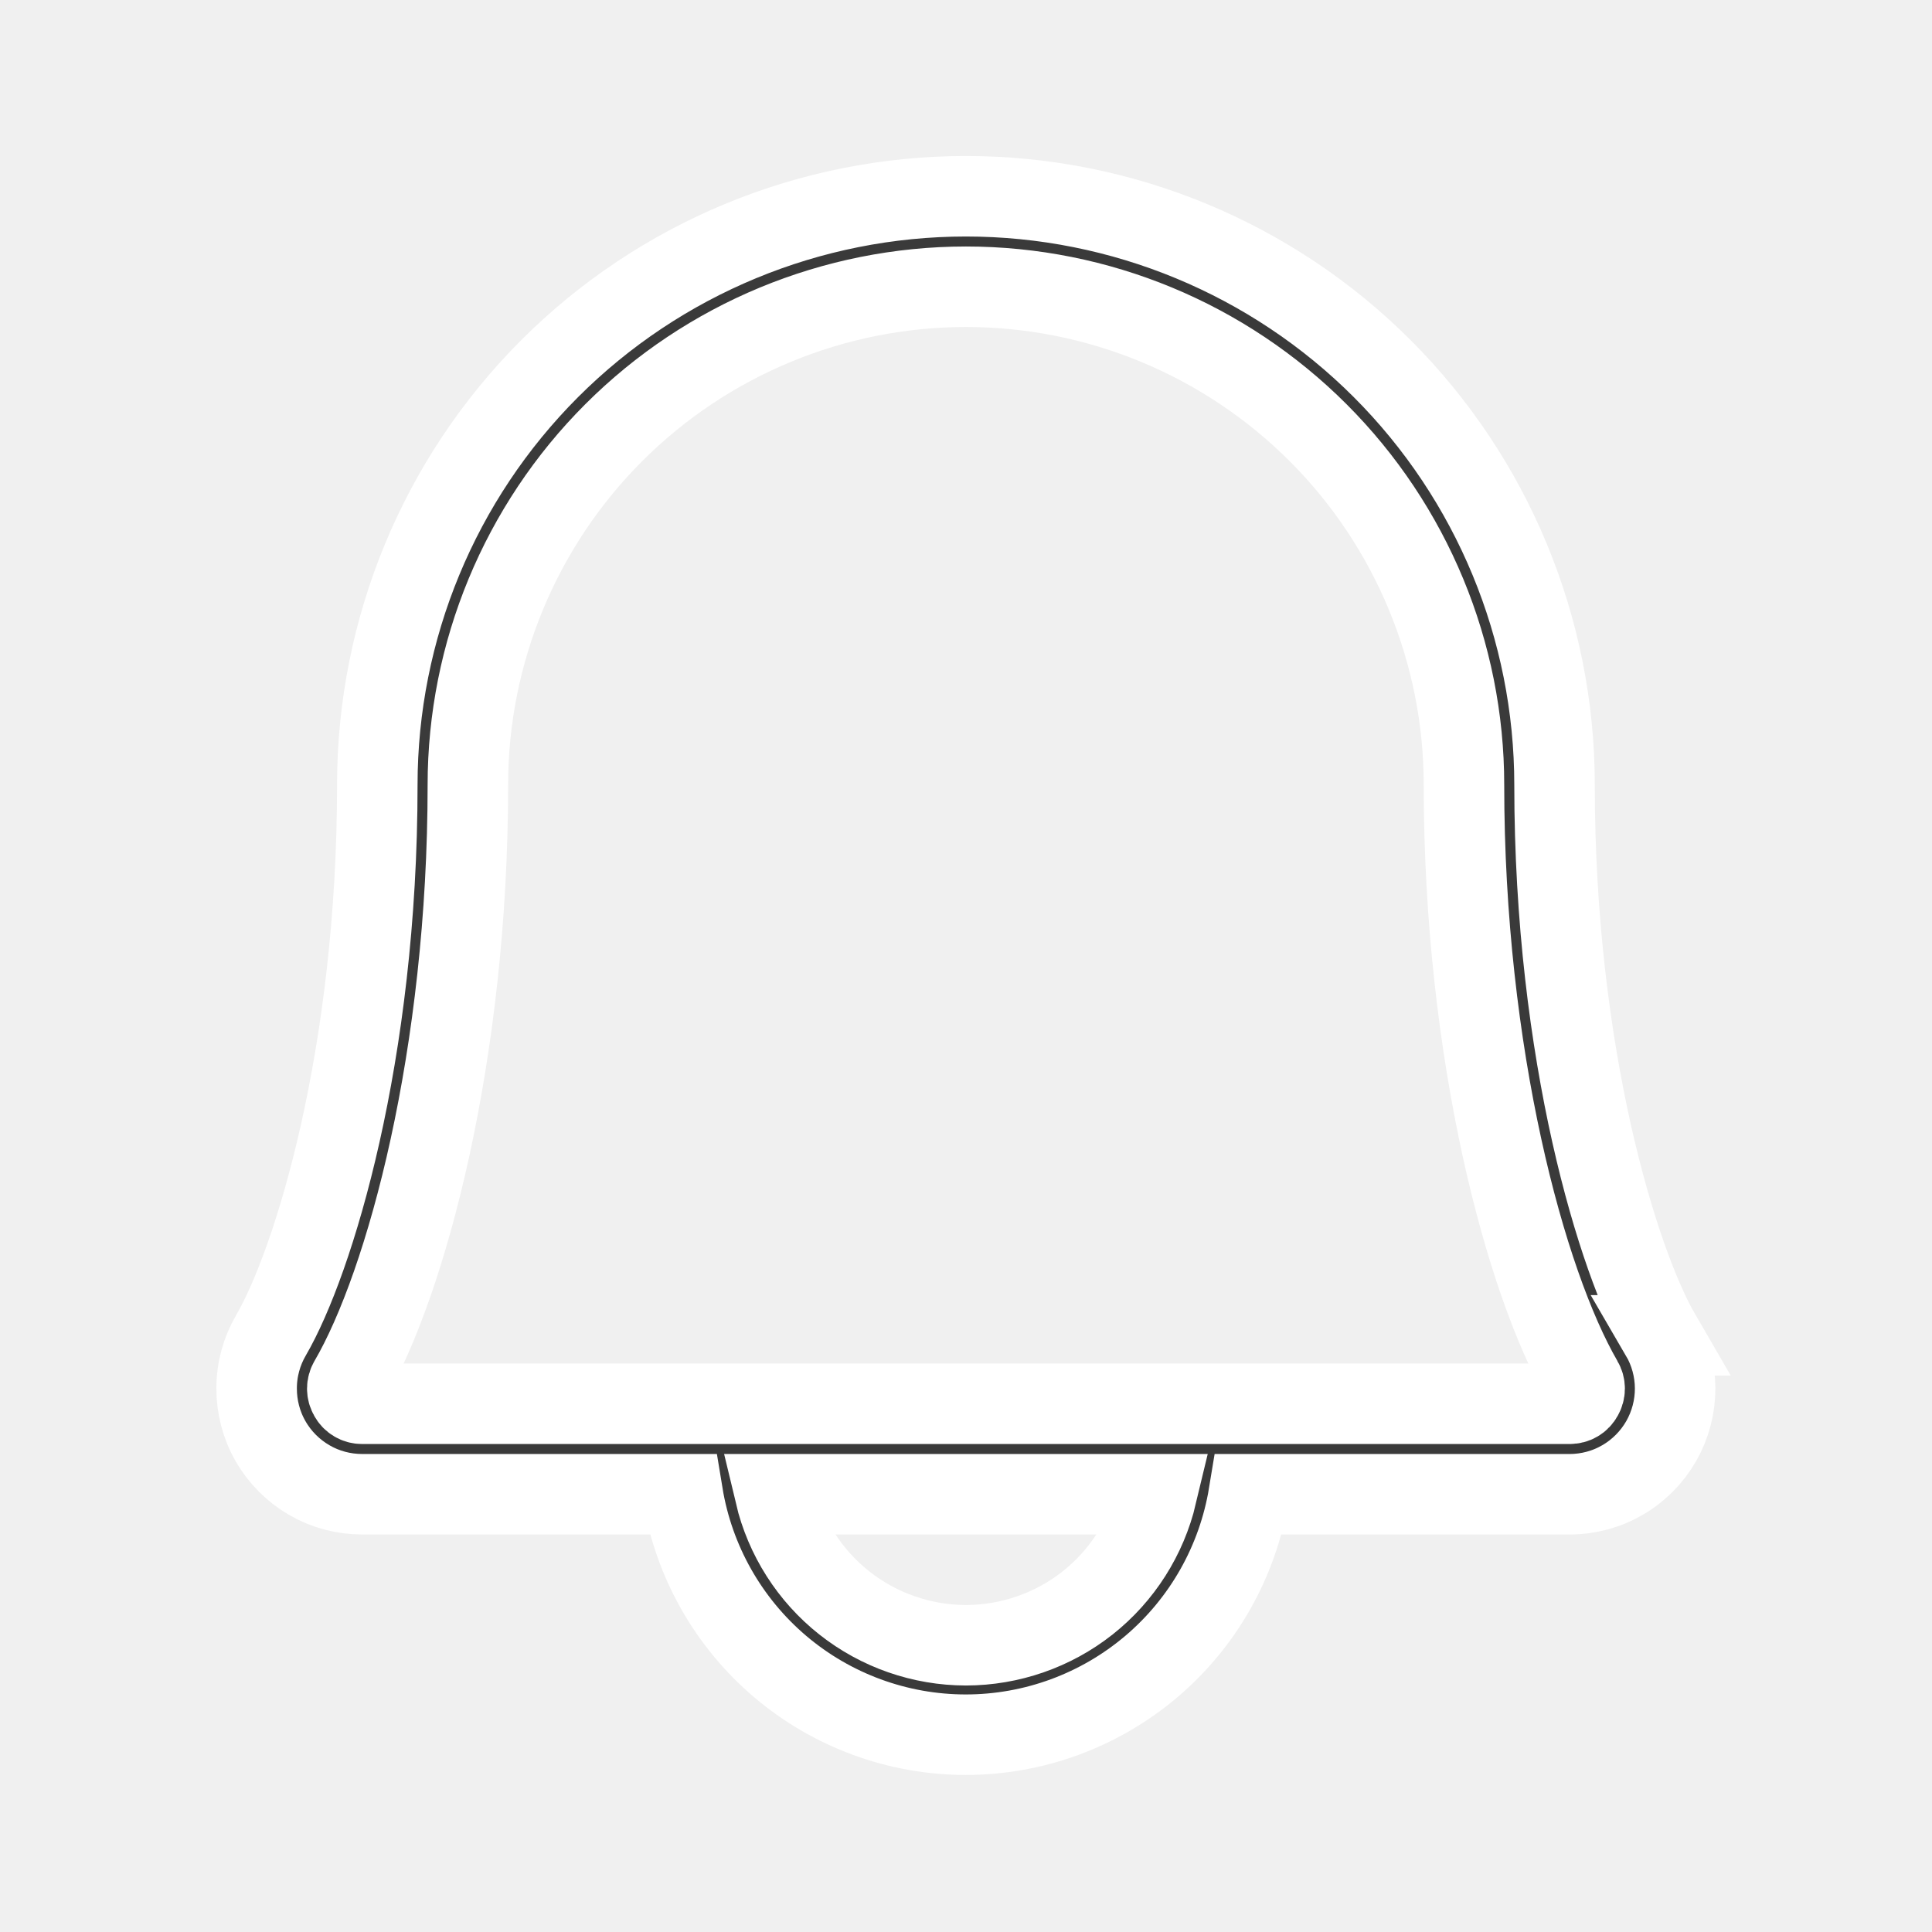
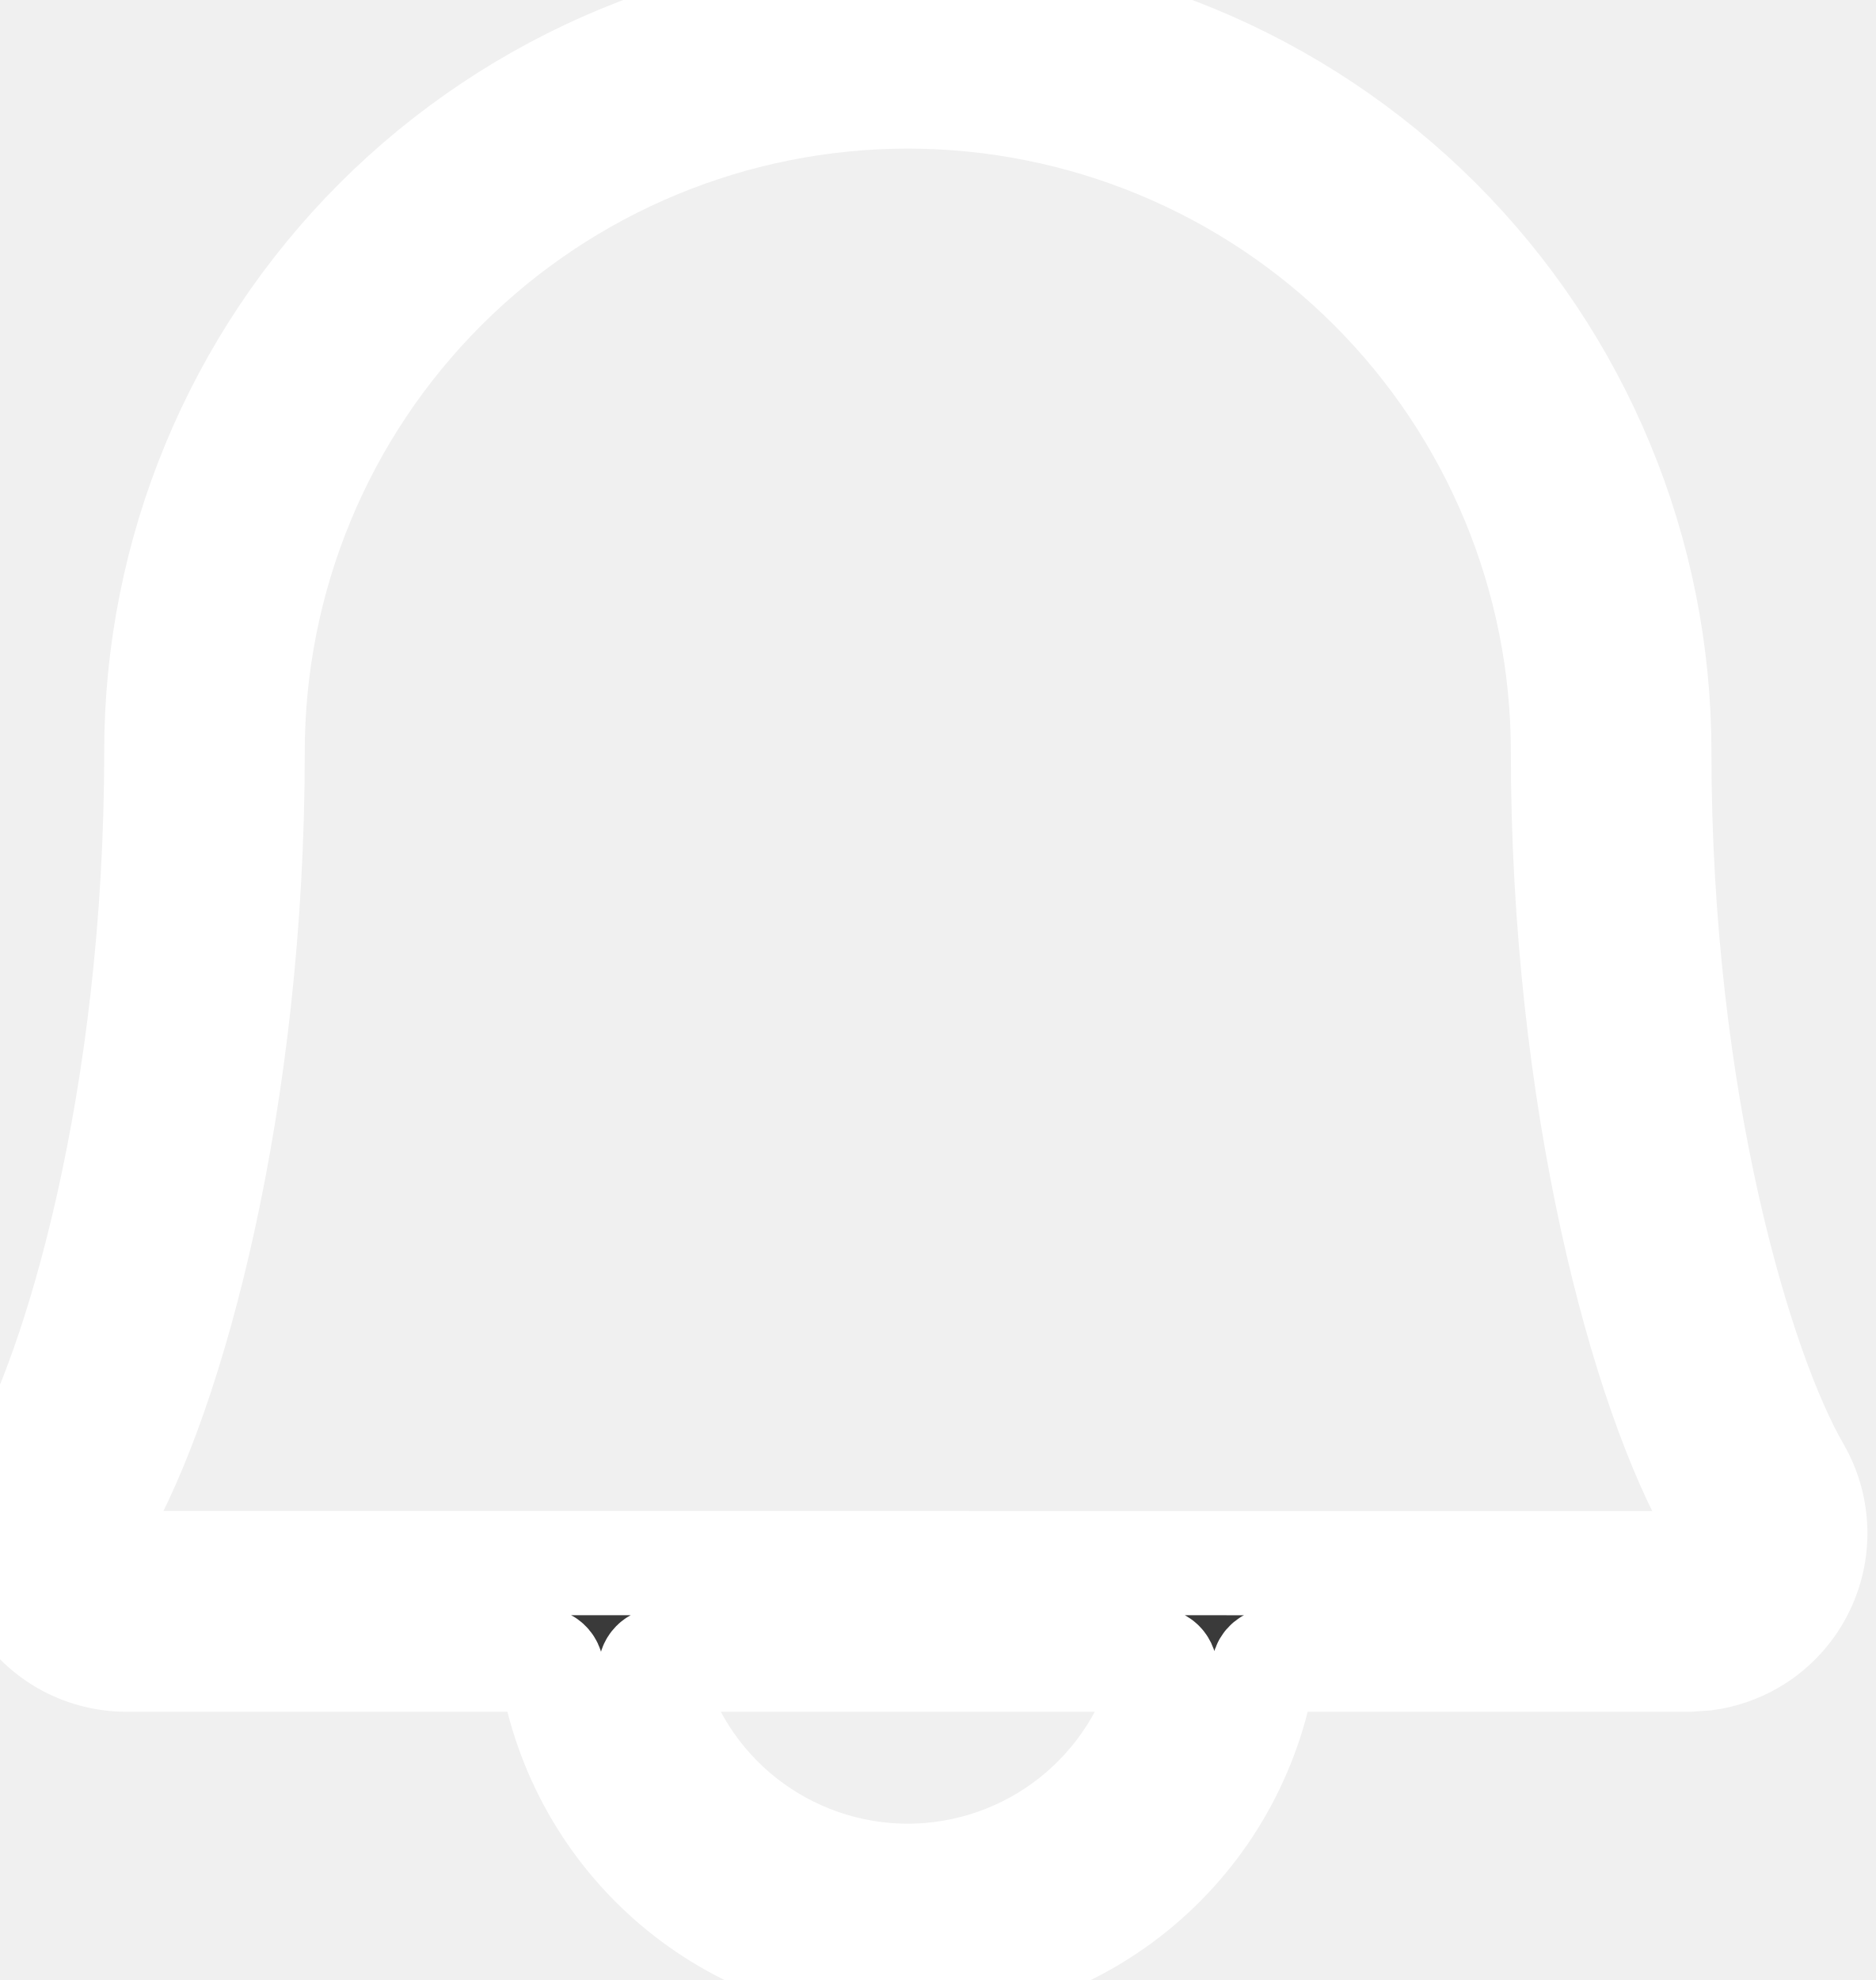
- <svg xmlns="http://www.w3.org/2000/svg" width="24" height="24" viewBox="0 0 24 24" fill="none">
-   <path d="M11.999 2.438C13.938 2.438 15.799 3.208 17.17 4.579C18.541 5.95 19.311 7.811 19.311 9.75C19.311 13.1 20.1 15.675 20.631 16.588H20.63C20.746 16.787 20.808 17.014 20.809 17.244C20.81 17.475 20.75 17.702 20.636 17.902C20.521 18.102 20.356 18.269 20.156 18.385C19.957 18.501 19.73 18.562 19.499 18.562H15.513C15.376 19.396 14.948 20.154 14.304 20.701C13.66 21.248 12.842 21.549 11.997 21.549C11.152 21.549 10.334 21.248 9.69 20.701C9.047 20.154 8.618 19.396 8.481 18.562H4.499C4.268 18.562 4.041 18.502 3.842 18.386C3.642 18.27 3.476 18.104 3.361 17.903C3.246 17.703 3.187 17.476 3.188 17.245C3.188 17.014 3.25 16.787 3.366 16.588C3.897 15.675 4.687 13.101 4.687 9.75C4.687 7.811 5.457 5.95 6.828 4.579C8.199 3.208 10.06 2.438 11.999 2.438ZM9.628 18.562C9.755 19.096 10.058 19.572 10.488 19.912C10.918 20.252 11.451 20.437 11.999 20.438C12.547 20.437 13.081 20.252 13.511 19.912C13.941 19.572 14.243 19.096 14.37 18.562H9.628ZM11.999 3.562C10.358 3.563 8.784 4.215 7.624 5.375C6.464 6.535 5.812 8.109 5.812 9.75C5.812 13.096 5.05 15.938 4.34 17.156C4.323 17.185 4.314 17.217 4.314 17.25C4.314 17.283 4.323 17.315 4.34 17.344C4.355 17.372 4.378 17.397 4.406 17.413C4.434 17.43 4.466 17.438 4.499 17.438H19.5C19.533 17.438 19.565 17.43 19.593 17.413C19.621 17.397 19.644 17.372 19.659 17.344C19.676 17.315 19.685 17.283 19.685 17.25C19.685 17.217 19.676 17.185 19.659 17.156C18.95 15.933 18.186 13.095 18.186 9.75C18.186 8.109 17.534 6.535 16.374 5.375C15.214 4.215 13.64 3.562 11.999 3.562Z" fill="#3A3A3A" />
-   <path d="M11.999 2.438C13.938 2.438 15.799 3.208 17.17 4.579C18.541 5.95 19.311 7.811 19.311 9.75C19.311 13.1 20.1 15.675 20.631 16.588H20.63C20.746 16.787 20.808 17.014 20.809 17.244C20.81 17.475 20.75 17.702 20.636 17.902C20.521 18.102 20.356 18.269 20.156 18.385C19.957 18.501 19.73 18.562 19.499 18.562H15.513C15.376 19.396 14.948 20.154 14.304 20.701C13.66 21.248 12.842 21.549 11.997 21.549C11.152 21.549 10.334 21.248 9.69 20.701C9.047 20.154 8.618 19.396 8.481 18.562H4.499C4.268 18.562 4.041 18.502 3.842 18.386C3.642 18.27 3.476 18.104 3.361 17.903C3.246 17.703 3.187 17.476 3.188 17.245C3.188 17.014 3.25 16.787 3.366 16.588C3.897 15.675 4.687 13.101 4.687 9.75C4.687 7.811 5.457 5.95 6.828 4.579C8.199 3.208 10.06 2.438 11.999 2.438ZM9.628 18.562C9.755 19.096 10.058 19.572 10.488 19.912C10.918 20.252 11.451 20.437 11.999 20.438C12.547 20.437 13.081 20.252 13.511 19.912C13.941 19.572 14.243 19.096 14.37 18.562H9.628ZM11.999 3.562C10.358 3.563 8.784 4.215 7.624 5.375C6.464 6.535 5.812 8.109 5.812 9.75C5.812 13.096 5.05 15.938 4.34 17.156C4.323 17.185 4.314 17.217 4.314 17.25C4.314 17.283 4.323 17.315 4.34 17.344C4.355 17.372 4.378 17.397 4.406 17.413C4.434 17.43 4.466 17.438 4.499 17.438H19.5C19.533 17.438 19.565 17.43 19.593 17.413C19.621 17.397 19.644 17.372 19.659 17.344C19.676 17.315 19.685 17.283 19.685 17.25C19.685 17.217 19.676 17.185 19.659 17.156C18.95 15.933 18.186 13.095 18.186 9.75C18.186 8.109 17.534 6.535 16.374 5.375C15.214 4.215 13.64 3.562 11.999 3.562Z" stroke="white" />
+ <svg xmlns="http://www.w3.org/2000/svg" width="18" height="19" viewBox="0 0 18 19" fill="none">
+   <path d="M8.712 0C10.625 0 12.46 0.761 13.812 2.113C15.165 3.466 15.925 5.3 15.925 7.213C15.925 10.574 16.715 13.168 17.257 14.102C17.364 14.285 17.421 14.495 17.422 14.708C17.423 14.921 17.367 15.131 17.262 15.315C17.156 15.5 17.003 15.655 16.818 15.762C16.68 15.842 16.528 15.894 16.371 15.915L16.212 15.926H12.226C12.177 15.926 12.135 15.961 12.127 16.009C11.994 16.819 11.578 17.556 10.952 18.088C10.326 18.62 9.531 18.912 8.71 18.912C7.889 18.912 7.095 18.619 6.469 18.088C5.843 17.556 5.426 16.819 5.293 16.009C5.287 15.973 5.262 15.944 5.229 15.932L5.194 15.926H1.212C0.999 15.926 0.789 15.869 0.604 15.762C0.42 15.655 0.267 15.501 0.161 15.316C0.055 15.131 -0.001 14.921 0 14.708C0.001 14.495 0.059 14.286 0.166 14.102C0.708 13.168 1.5 10.575 1.5 7.213C1.5 5.3 2.26 3.466 3.612 2.113C4.965 0.761 6.799 3.81315e-05 8.712 0ZM6.341 15.926C6.31 15.926 6.282 15.939 6.263 15.963C6.244 15.987 6.237 16.019 6.244 16.049C6.376 16.604 6.691 17.099 7.139 17.453C7.587 17.807 8.141 18 8.712 18C9.283 18 9.837 17.807 10.285 17.453C10.733 17.099 11.049 16.604 11.181 16.049C11.188 16.019 11.18 15.987 11.161 15.963C11.142 15.939 11.113 15.926 11.083 15.926H6.341ZM8.712 0.926C7.045 0.926 5.446 1.588 4.267 2.767C3.087 3.946 2.425 5.545 2.425 7.213C2.425 10.548 1.663 13.37 0.966 14.568C0.941 14.612 0.928 14.662 0.928 14.713C0.928 14.763 0.941 14.813 0.966 14.856C0.99 14.9 1.025 14.936 1.068 14.962C1.112 14.988 1.162 14.999 1.212 14.999L16.213 15C16.263 15.001 16.313 14.988 16.356 14.962C16.4 14.937 16.434 14.899 16.458 14.855L16.459 14.856C16.484 14.813 16.497 14.763 16.497 14.713C16.497 14.662 16.484 14.613 16.459 14.569C15.761 13.366 15 10.547 15 7.213C15 5.545 14.337 3.946 13.158 2.767C11.979 1.588 10.379 0.926 8.712 0.926Z" fill="#3A3A3A" />
+   <path d="M8.712 0C10.625 0 12.46 0.761 13.812 2.113C15.165 3.466 15.925 5.3 15.925 7.213C15.925 10.574 16.715 13.168 17.257 14.102C17.364 14.285 17.421 14.495 17.422 14.708C17.423 14.921 17.367 15.131 17.262 15.315C17.156 15.5 17.003 15.655 16.818 15.762C16.68 15.842 16.528 15.894 16.371 15.915L16.212 15.926H12.226C12.177 15.926 12.135 15.961 12.127 16.009C11.994 16.819 11.578 17.556 10.952 18.088C10.326 18.62 9.531 18.912 8.71 18.912C7.889 18.912 7.095 18.619 6.469 18.088C5.843 17.556 5.426 16.819 5.293 16.009C5.287 15.973 5.262 15.944 5.229 15.932L5.194 15.926H1.212C0.999 15.926 0.789 15.869 0.604 15.762C0.42 15.655 0.267 15.501 0.161 15.316C0.055 15.131 -0.001 14.921 0 14.708C0.001 14.495 0.059 14.286 0.166 14.102C0.708 13.168 1.5 10.575 1.5 7.213C1.5 5.3 2.26 3.466 3.612 2.113C4.965 0.761 6.799 3.81315e-05 8.712 0ZM6.341 15.926C6.31 15.926 6.282 15.939 6.263 15.963C6.244 15.987 6.237 16.019 6.244 16.049C6.376 16.604 6.691 17.099 7.139 17.453C7.587 17.807 8.141 18 8.712 18C9.283 18 9.837 17.807 10.285 17.453C10.733 17.099 11.049 16.604 11.181 16.049C11.188 16.019 11.18 15.987 11.161 15.963C11.142 15.939 11.113 15.926 11.083 15.926H6.341ZM8.712 0.926C7.045 0.926 5.446 1.588 4.267 2.767C3.087 3.946 2.425 5.545 2.425 7.213C2.425 10.548 1.663 13.37 0.966 14.568C0.941 14.612 0.928 14.662 0.928 14.713C0.928 14.763 0.941 14.813 0.966 14.856C0.99 14.9 1.025 14.936 1.068 14.962C1.112 14.988 1.162 14.999 1.212 14.999L16.213 15C16.263 15.001 16.313 14.988 16.356 14.962C16.4 14.937 16.434 14.899 16.458 14.855L16.459 14.856C16.484 14.813 16.497 14.763 16.497 14.713C16.497 14.662 16.484 14.613 16.459 14.569C15.761 13.366 15 10.547 15 7.213C15 5.545 14.337 3.946 13.158 2.767C11.979 1.588 10.379 0.926 8.712 0.926Z" stroke="white" />
</svg>
